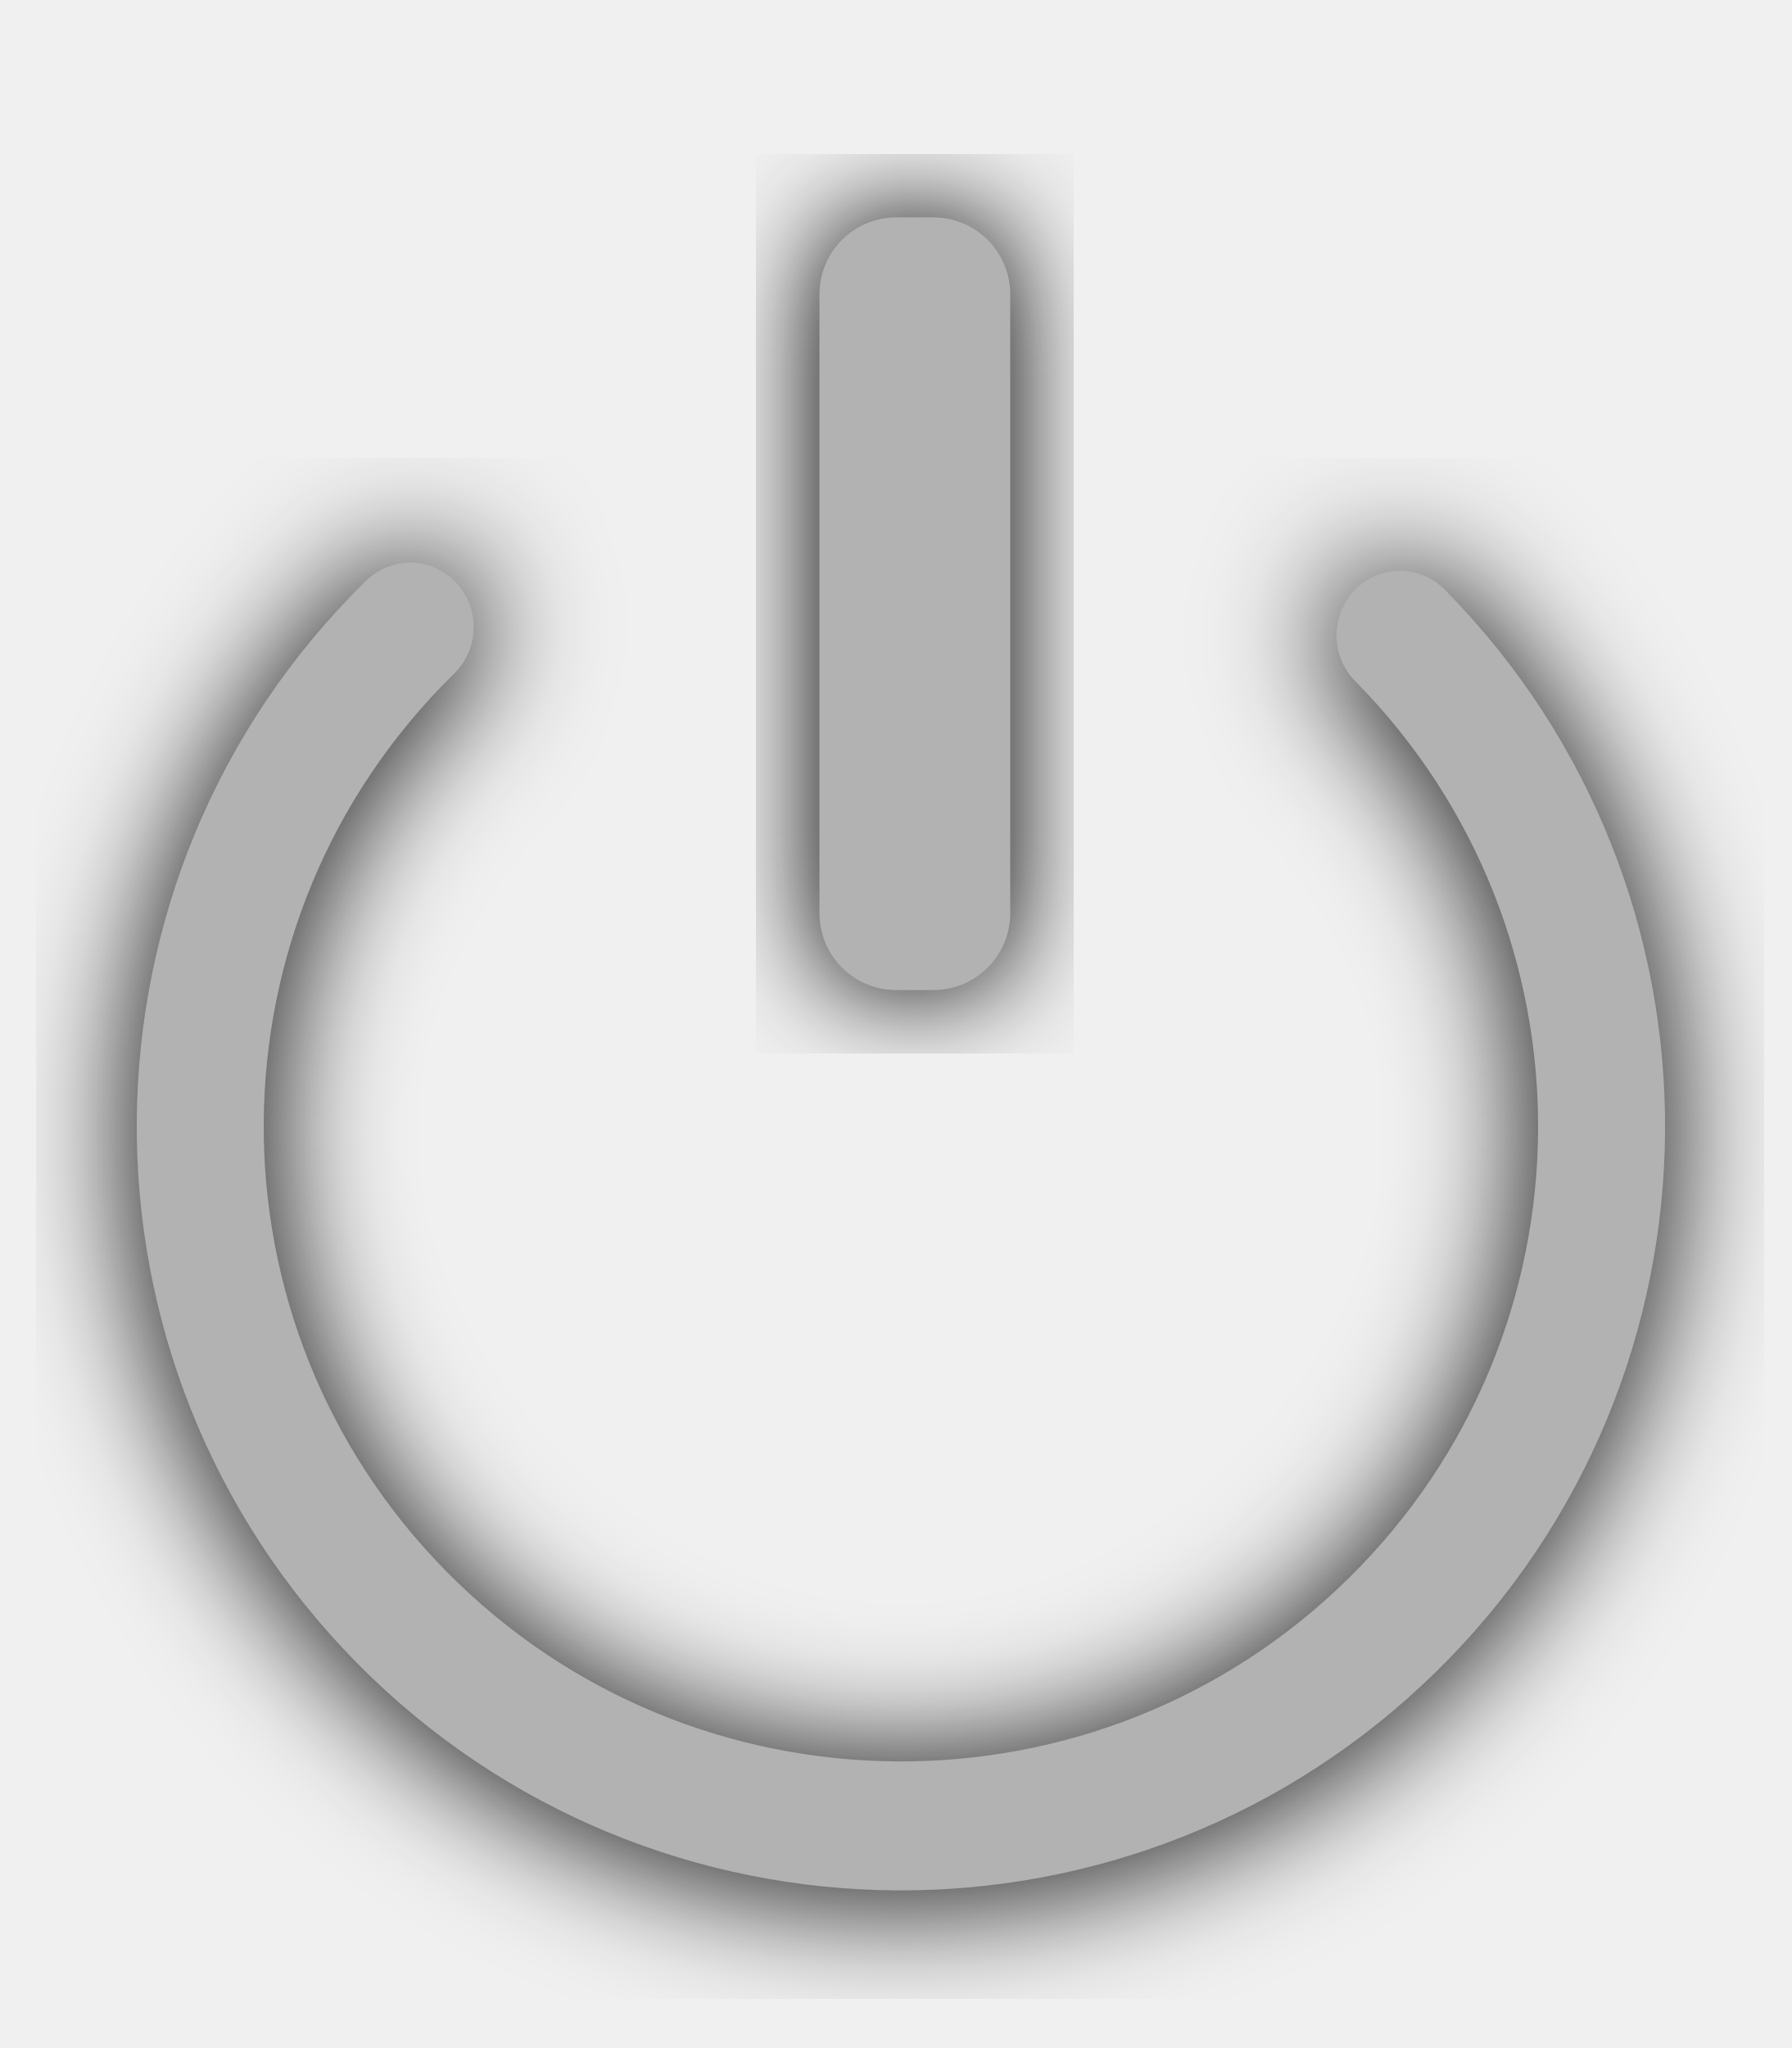
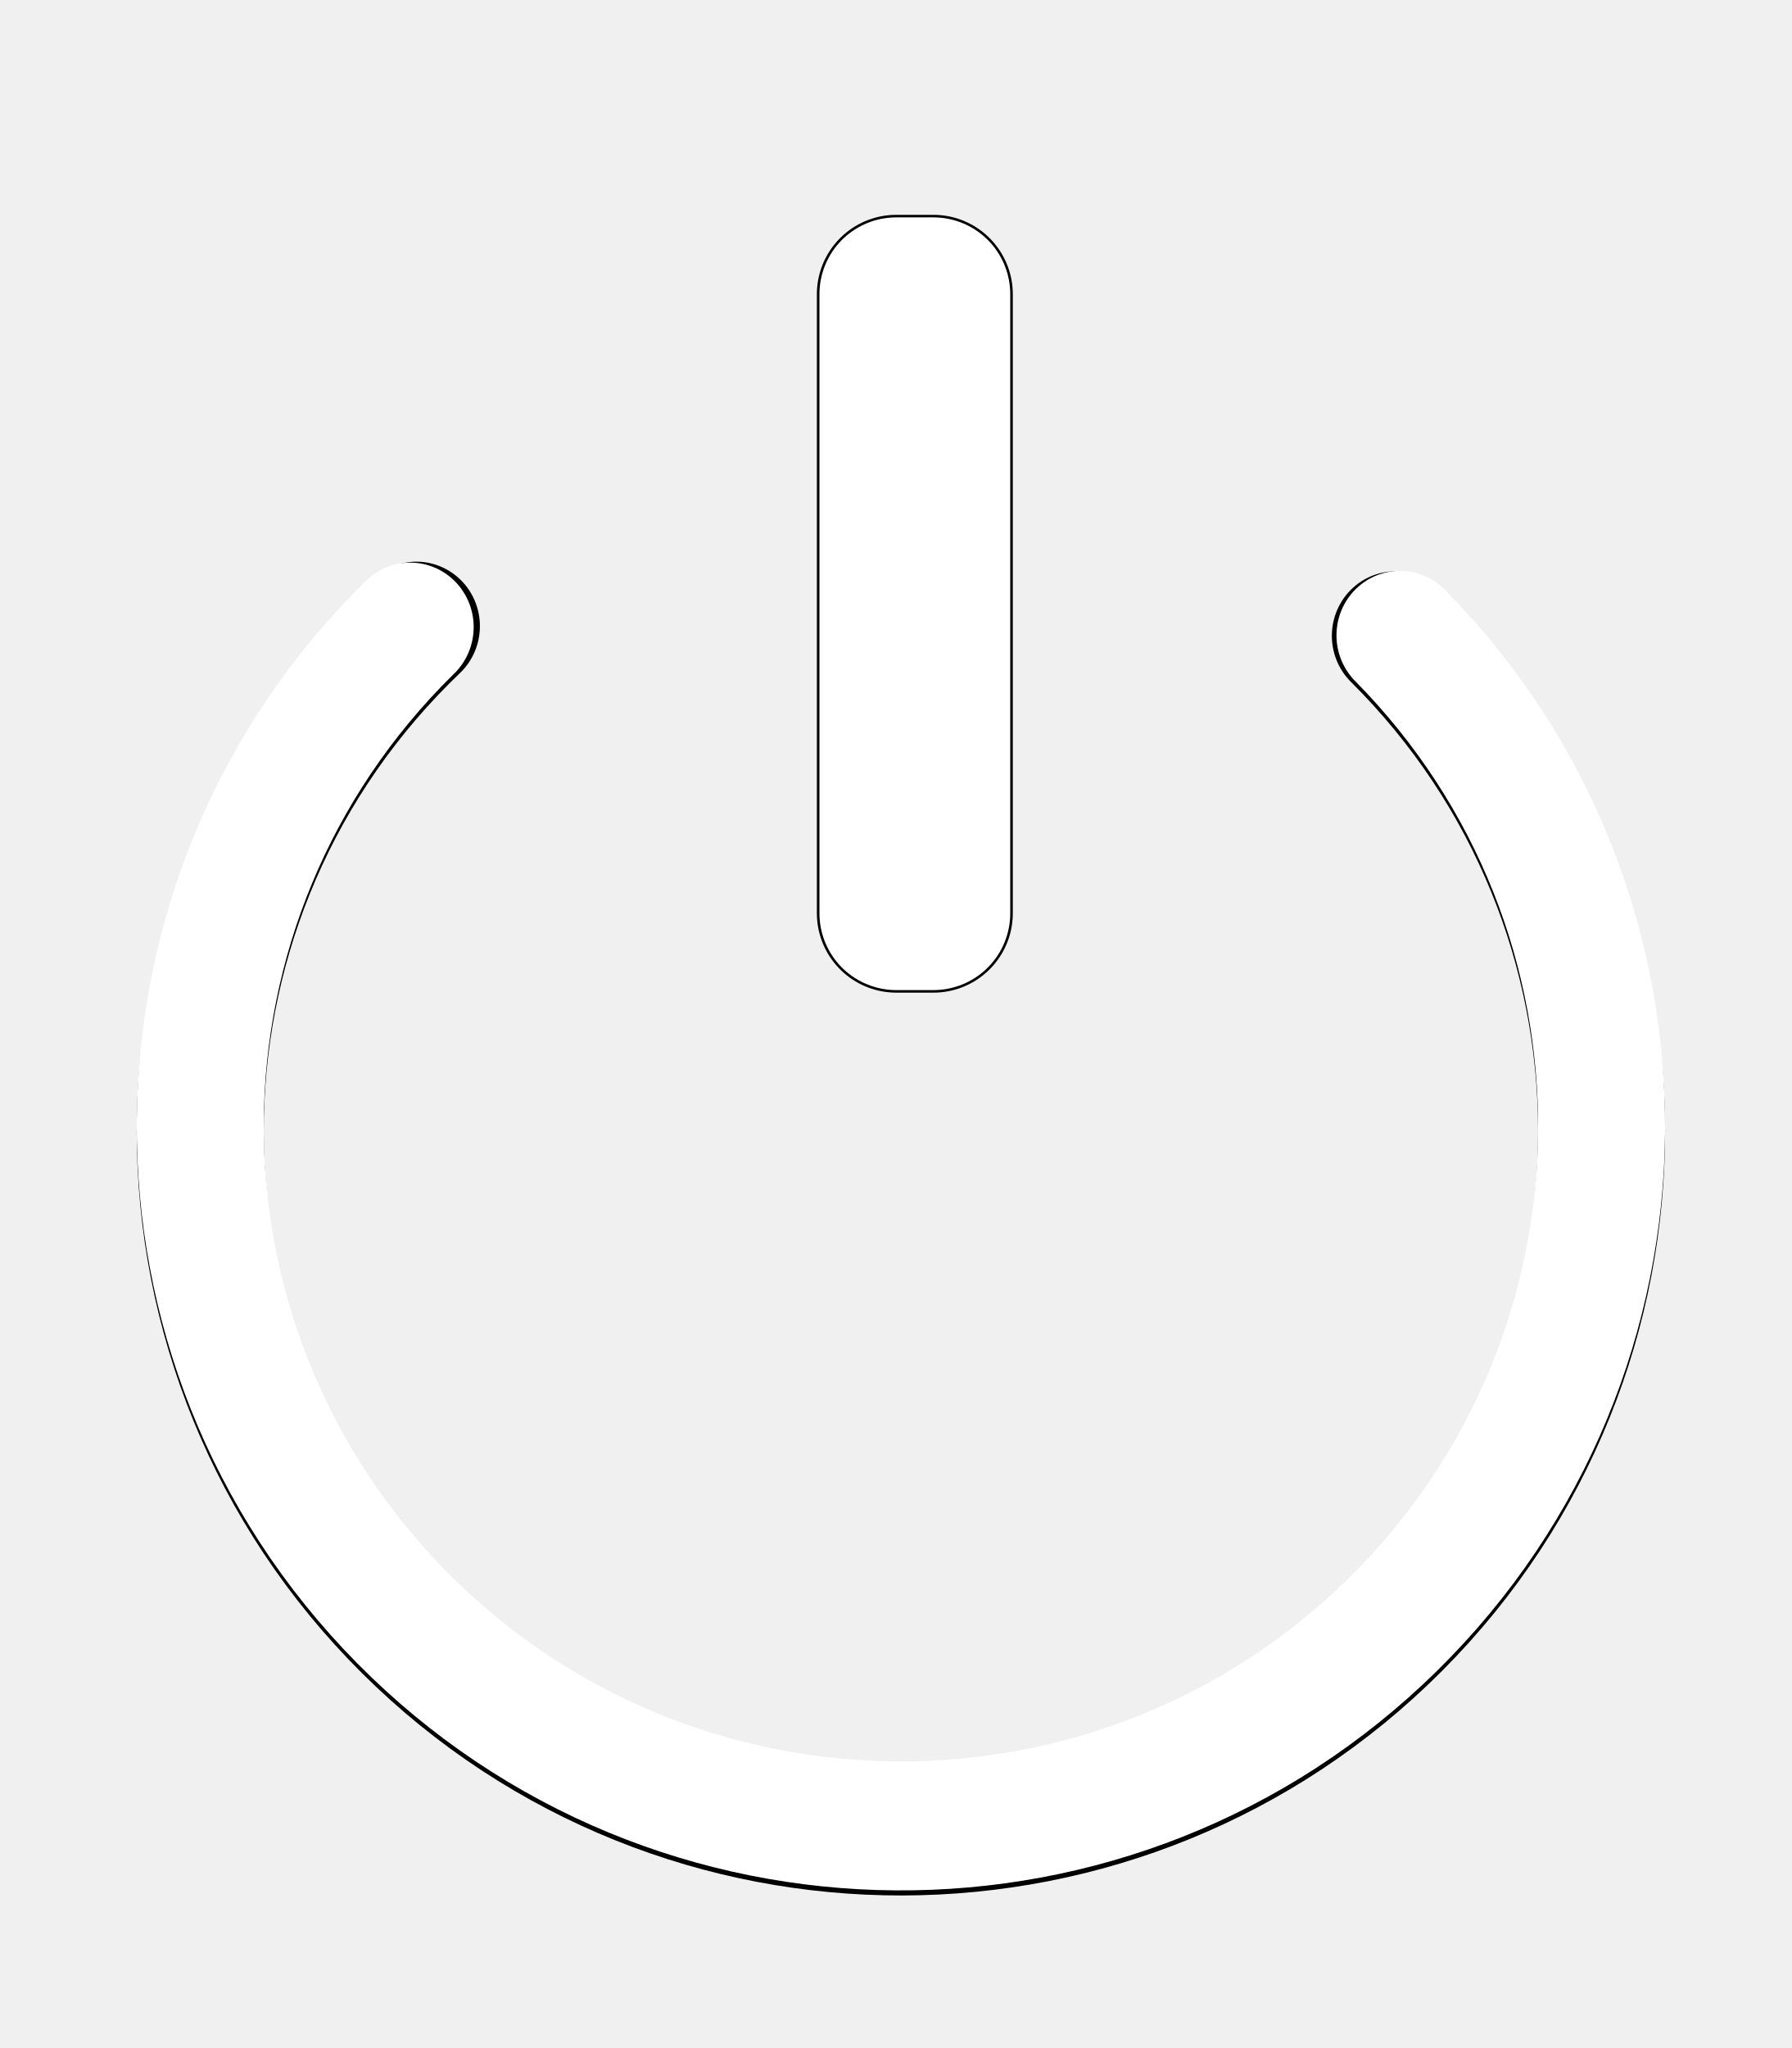
<svg xmlns="http://www.w3.org/2000/svg" xmlns:ns1="http://www.openswatchbook.org/uri/2009/osb" width="350" height="400" id="svg2" version="1.1">
  <defs id="defs4">
    <linearGradient id="linearGradient3800" ns1:paint="solid">
      <stop style="stop-color:#000000;stop-opacity:1;" offset="0" id="stop3802" />
    </linearGradient>
-     <filter id="filter3814" x="-0.111" width="1.221" y="-0.131" height="1.262">
-       <feGaussianBlur stdDeviation="15.422" id="feGaussianBlur3816" />
-     </filter>
-     <filter id="filter3790">
-       <feGaussianBlur stdDeviation="3.359" id="feGaussianBlur3792" />
-     </filter>
-     <filter id="filter3861" x="-0.203" width="1.407" y="-1.569" height="4.137">
-       <feGaussianBlur stdDeviation="7.625" id="feGaussianBlur3863" />
-     </filter>
-     <filter id="filter3869">
-       <feGaussianBlur stdDeviation="3.435" id="feGaussianBlur3871" />
-     </filter>
-     <filter id="filter3881">
-       <feGaussianBlur stdDeviation="3.435" id="feGaussianBlur3883" />
-     </filter>
-     <filter id="filter3923">
-       <feGaussianBlur stdDeviation="5.281" id="feGaussianBlur3925" />
-     </filter>
-     <filter id="filter3929" x="-0.106" width="1.212" y="-0.138" height="1.276">
-       <feGaussianBlur stdDeviation="7.625" id="feGaussianBlur3931" />
-     </filter>
-     <filter id="filter3943" x="-7.8" width="16.6" y="-0.06" height="1.121">
-       <feGaussianBlur stdDeviation="2.708" id="feGaussianBlur3945" />
-     </filter>
-     <filter id="filter3987" x="-3.753" width="8.506" y="-0.226" height="1.452">
-       <feGaussianBlur stdDeviation="11.377" id="feGaussianBlur3989" />
-     </filter>
  </defs>
  <g id="layer1" transform="translate(0,-652.3622)">
-     <path transform="matrix(0.8189498,0.00457854,-0.00466702,0.8316118,-115.0941,415.9238)" d="m 475.847,431.019 c 65.773,63.662 66.587,167.679 1.818,232.328 -64.769,64.649 -170.595,65.449 -236.369,1.787 -65.773,-63.662 -66.587,-167.679 -1.818,-232.328 0.936,-0.934 1.883,-1.857 2.842,-2.769" id="path2984" style="fill:none;stroke:#000000;stroke-width:30.293;stroke-linecap:round;stroke-miterlimit:4;stroke-opacity:1;stroke-dasharray:none;filter:url(#filter3814)" />
-     <path style="fill:none;stroke:#b2b2b2;stroke-width:30.293;stroke-linecap:round;stroke-miterlimit:4;stroke-opacity:1;stroke-dasharray:none" id="path2985" d="m 476.957,432.103 c 65.164,64.265 64.987,168.285 -0.395,232.335 -65.382,64.05 -171.211,63.876 -236.375,-0.389 -65.164,-64.265 -64.987,-168.285 0.395,-232.335 0.088,-0.086 0.175,-0.172 0.263,-0.257" transform="matrix(0.8189498,0.00457854,-0.00466702,0.8316118,-115.0938,414.9336)" />
-     <rect y="709.82" x="175.083" height="120.917" width="7.275" id="rect3949" style="fill:none;stroke:#000000;stroke-width:31;stroke-linecap:round;stroke-linejoin:round;stroke-miterlimit:4;stroke-opacity:1;stroke-dasharray:none;filter:url(#filter3987)" />
-     <rect style="fill:none;stroke:#b2b2b2;stroke-width:30;stroke-linecap:round;stroke-linejoin:round;stroke-miterlimit:4;stroke-opacity:1;stroke-dasharray:none" id="rect3947" width="7.275" height="120.917" x="175.083" y="709.82" />
+     <path transform="matrix(0.8189498,0.00457854,-0.00466702,0.8316118,-115.0941,415.9238)" d="m 475.847,431.019 c 65.773,63.662 66.587,167.679 1.818,232.328 -64.769,64.649 -170.595,65.449 -236.369,1.787 -65.773,-63.662 -66.587,-167.679 -1.818,-232.328 0.936,-0.934 1.883,-1.857 2.842,-2.769" id="path2984" style="fill:none;stroke:#000000;stroke-width:30.293;stroke-linecap:round;stroke-miterlimit:4;stroke-opacity:1;stroke-dasharray:none;" />
+     <path style="fill:none;stroke:#ffffff;stroke-width:30.293;stroke-linecap:round;stroke-miterlimit:4;stroke-opacity:1;stroke-dasharray:none" id="path2985" d="m 476.957,432.103 c 65.164,64.265 64.987,168.285 -0.395,232.335 -65.382,64.05 -171.211,63.876 -236.375,-0.389 -65.164,-64.265 -64.987,-168.285 0.395,-232.335 0.088,-0.086 0.175,-0.172 0.263,-0.257" transform="matrix(0.8189498,0.00457854,-0.00466702,0.8316118,-115.0938,414.9336)" />
+     <rect y="709.82" x="175.083" height="120.917" width="7.275" id="rect3949" style="fill:none;stroke:#000000;stroke-width:31;stroke-linecap:round;stroke-linejoin:round;stroke-miterlimit:4;stroke-opacity:1;stroke-dasharray:none;" />
+     <rect style="fill:none;stroke:#ffffff;stroke-width:30;stroke-linecap:round;stroke-linejoin:round;stroke-miterlimit:4;stroke-opacity:1;stroke-dasharray:none" id="rect3947" width="7.275" height="120.917" x="175.083" y="709.82" />
  </g>
</svg>
